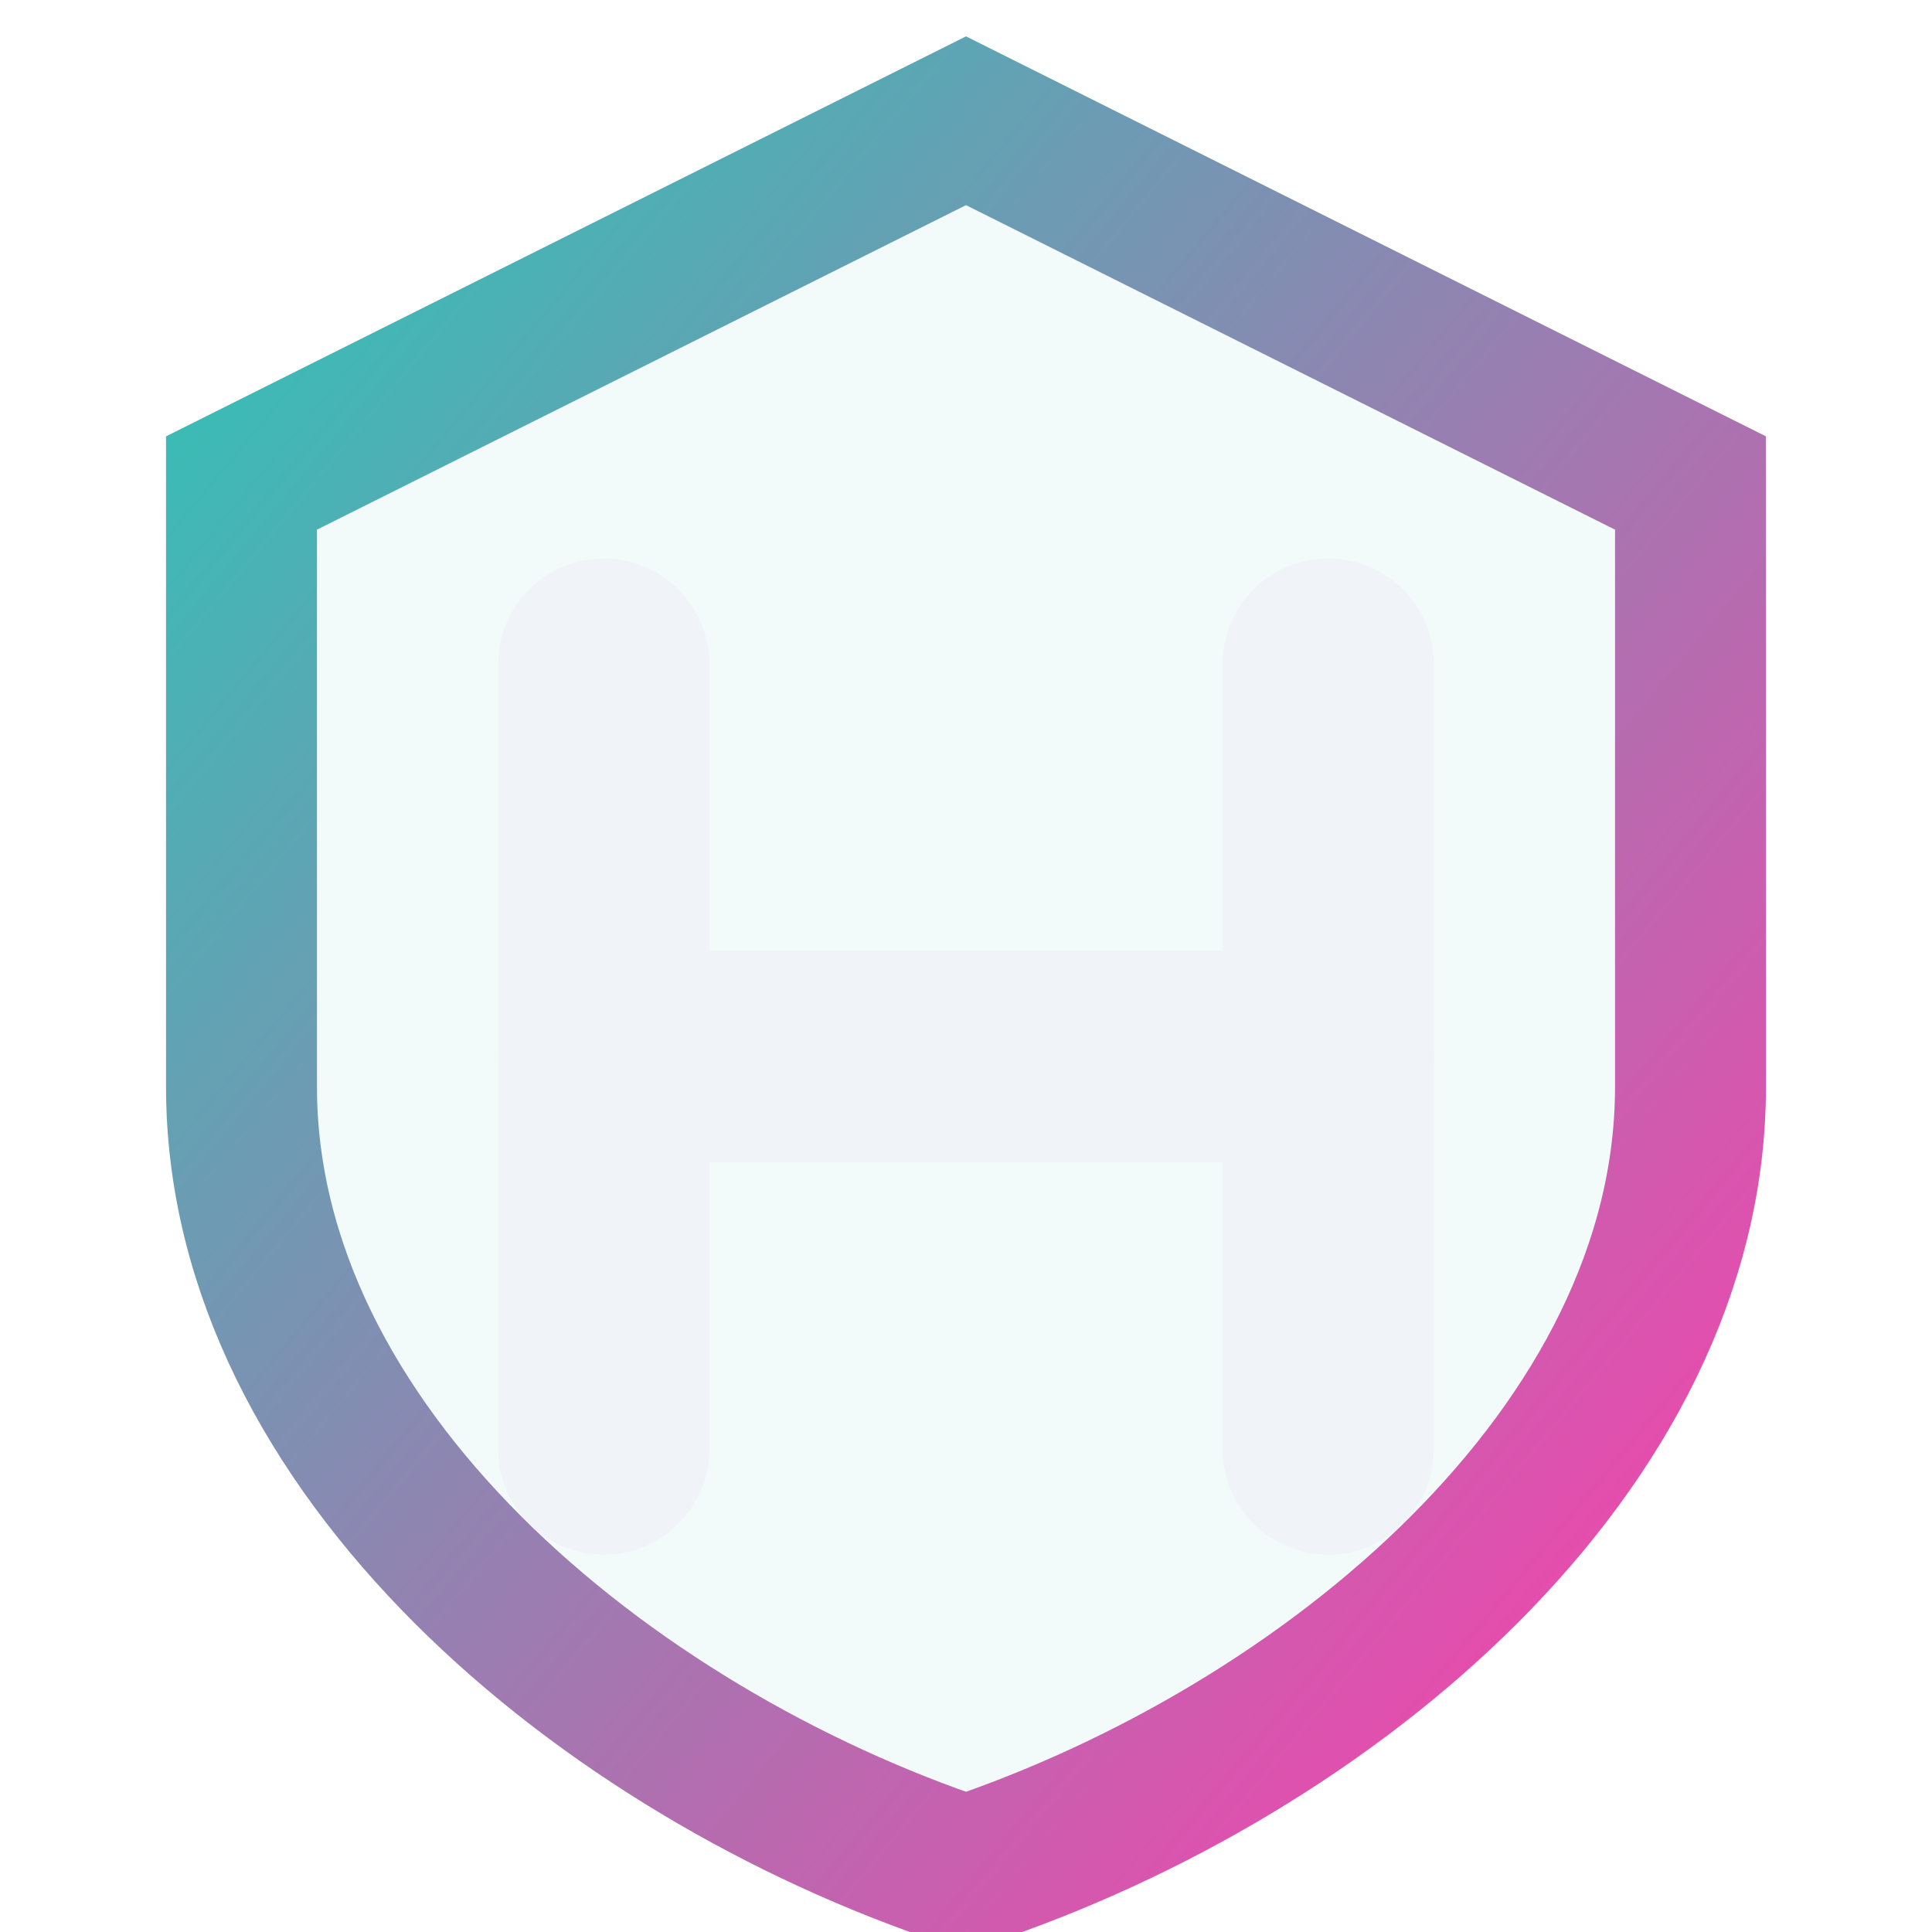
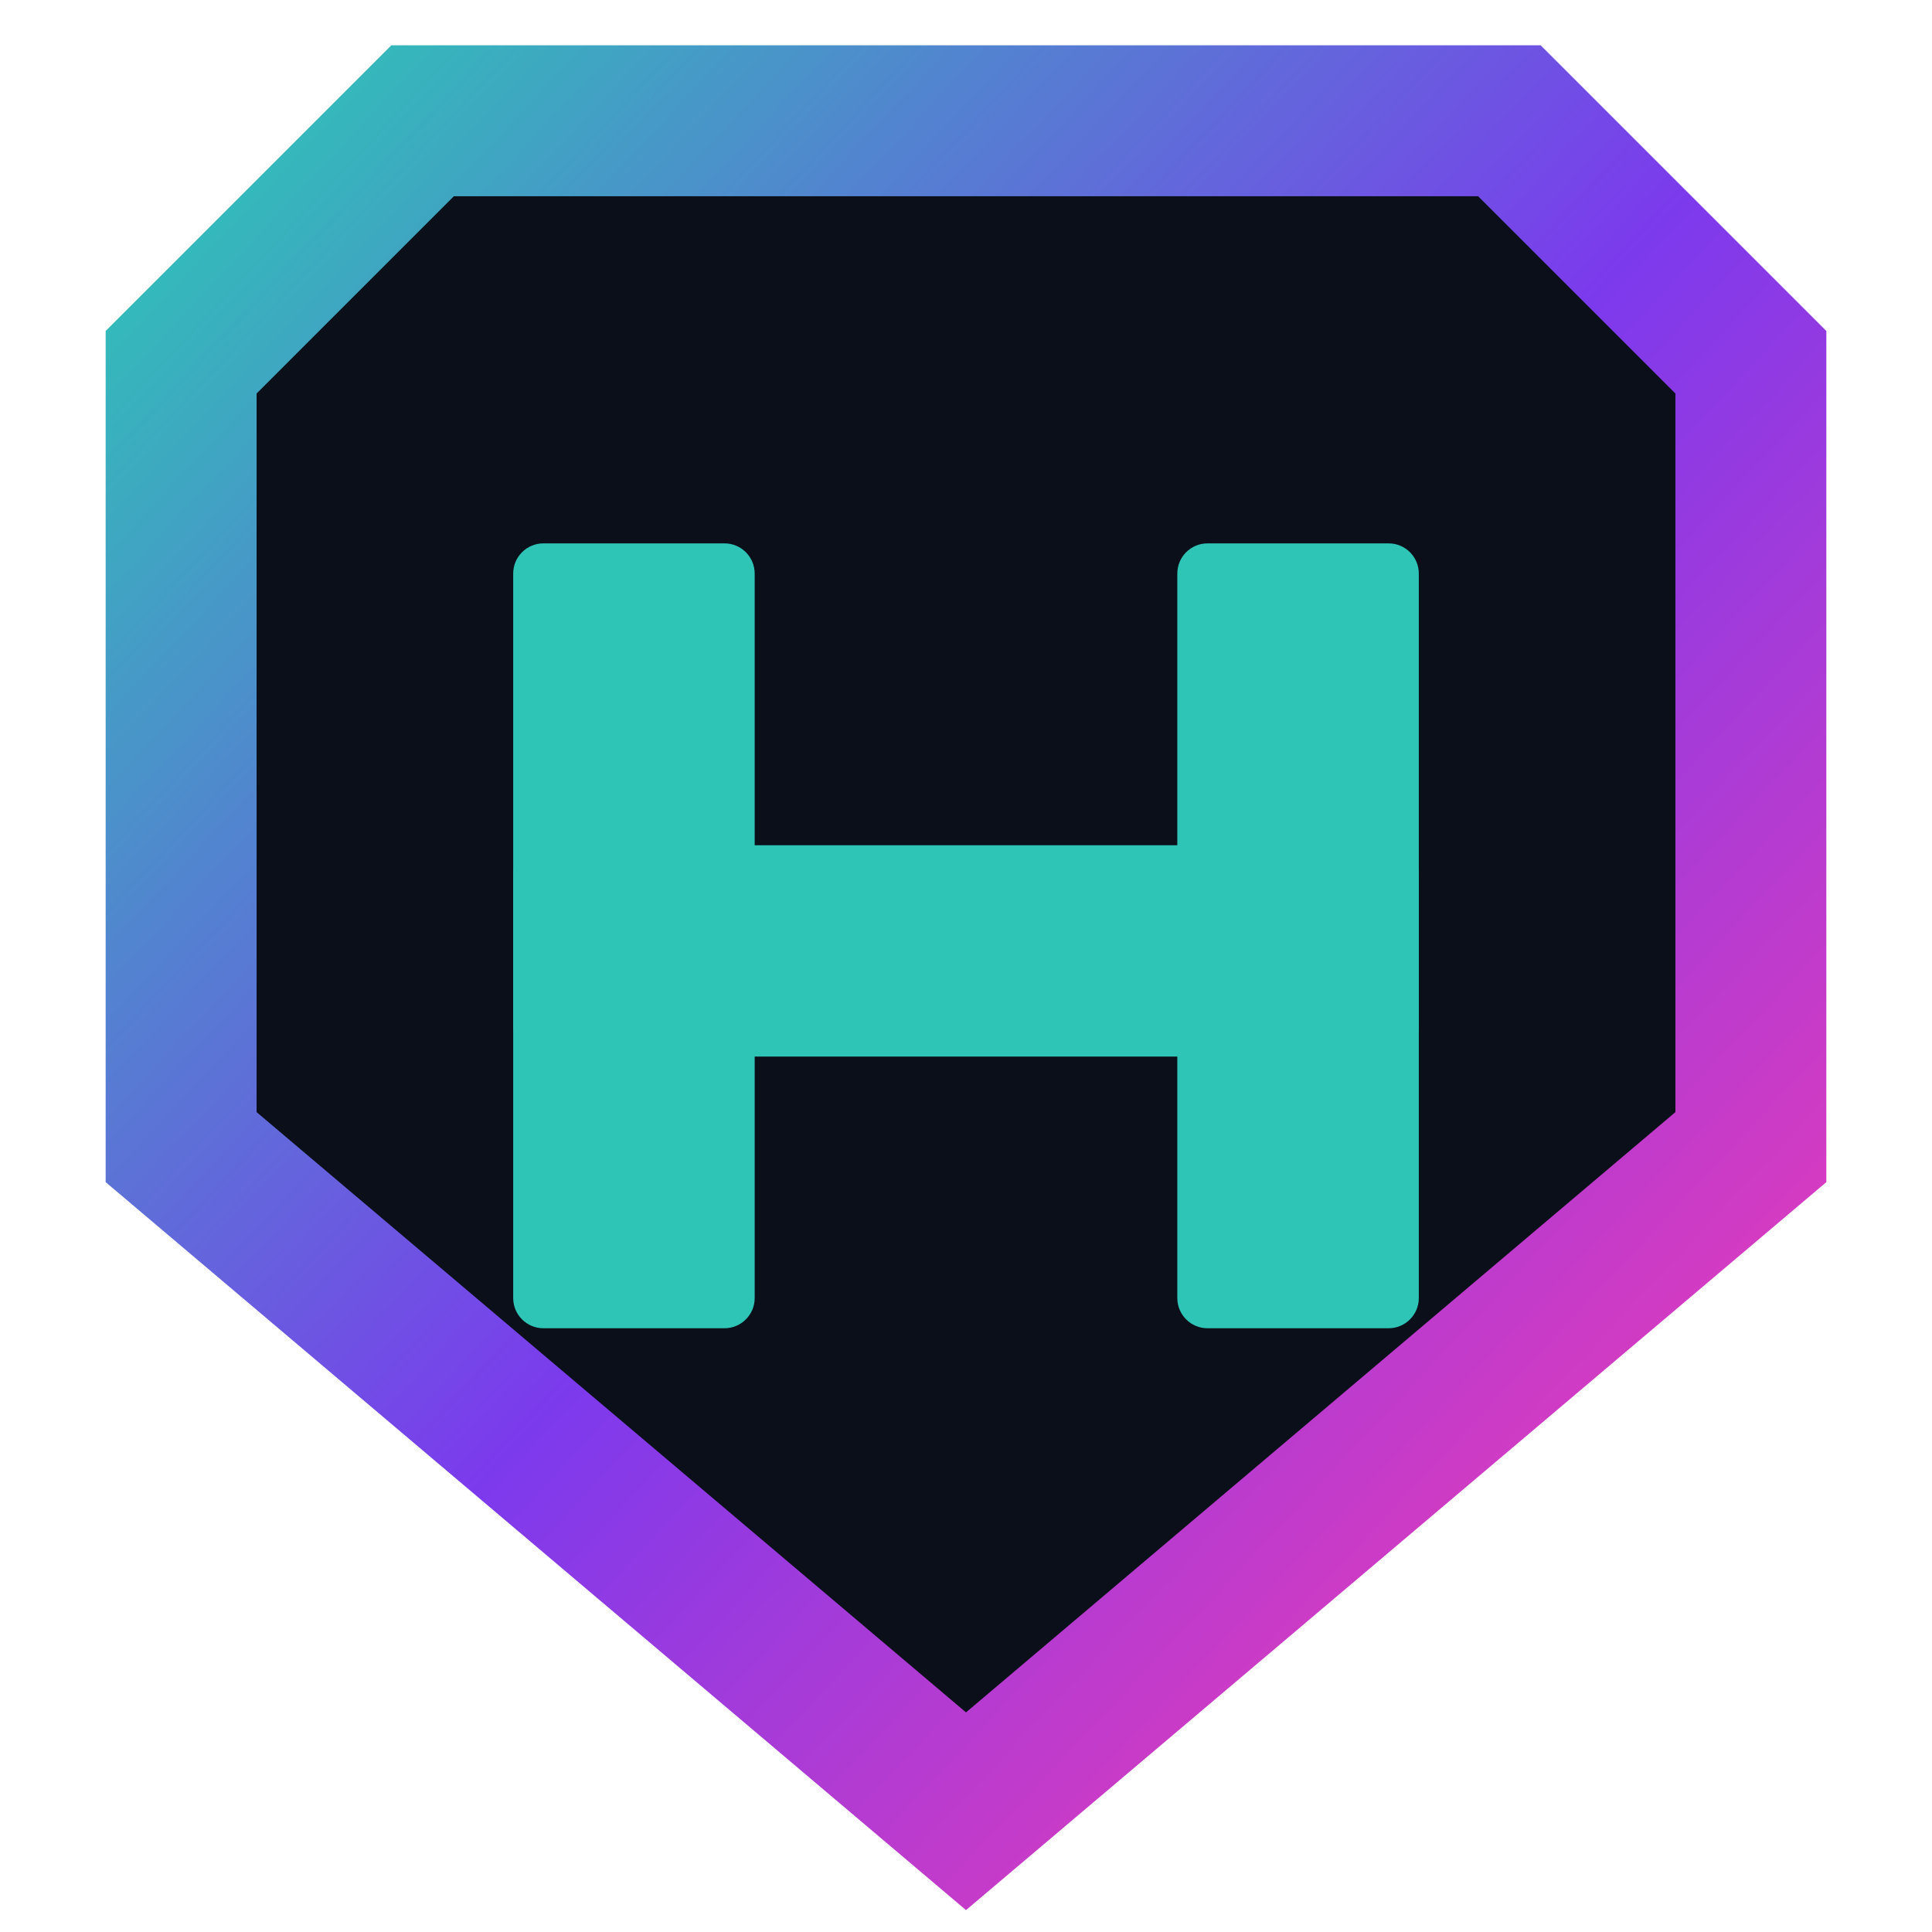
<svg xmlns="http://www.w3.org/2000/svg" viewBox="0 0 32 32" fill="none">
  <defs>
    <linearGradient id="g" x1="0" y1="0" x2="1" y2="1">
      <stop offset="0%" stop-color="#2EC4B6" />
+       <stop offset="50%" stop-color="#7C3AED" />
      <stop offset="100%" stop-color="#FF3CAC" />
    </linearGradient>
  </defs>
-   <path d="M16 2 L28 8 V18 C28 24 22 29 16 31 C10 29 4 24 4 18 V8 Z" stroke="url(#g)" stroke-width="2.5" fill="rgba(46,196,182,0.06)" />
-   <line x1="10" y1="11" x2="10" y2="24" stroke="#F0F4F8" stroke-width="3.5" stroke-linecap="round" />
-   <line x1="22" y1="11" x2="22" y2="24" stroke="#F0F4F8" stroke-width="3.5" stroke-linecap="round" />
-   <line x1="10" y1="17.5" x2="22" y2="17.5" stroke="#F0F4F8" stroke-width="3.5" stroke-linecap="round" />
+   <path d="M7 2 L25 2 L29 6 L29 19 L16 30 L3 19 L3 6 Z" fill="#0A0F1A" stroke="url(#g)" stroke-width="2.5" stroke-linejoin="miter" />
+   <rect x="8.5" y="9" width="4" height="13" rx="0.5" fill="#2EC4B6" />
+   <rect x="19.5" y="9" width="4" height="13" rx="0.5" fill="#2EC4B6" />
+   <rect x="8.5" y="14" width="15" height="3.5" rx="0.5" fill="#2EC4B6" />
</svg>
